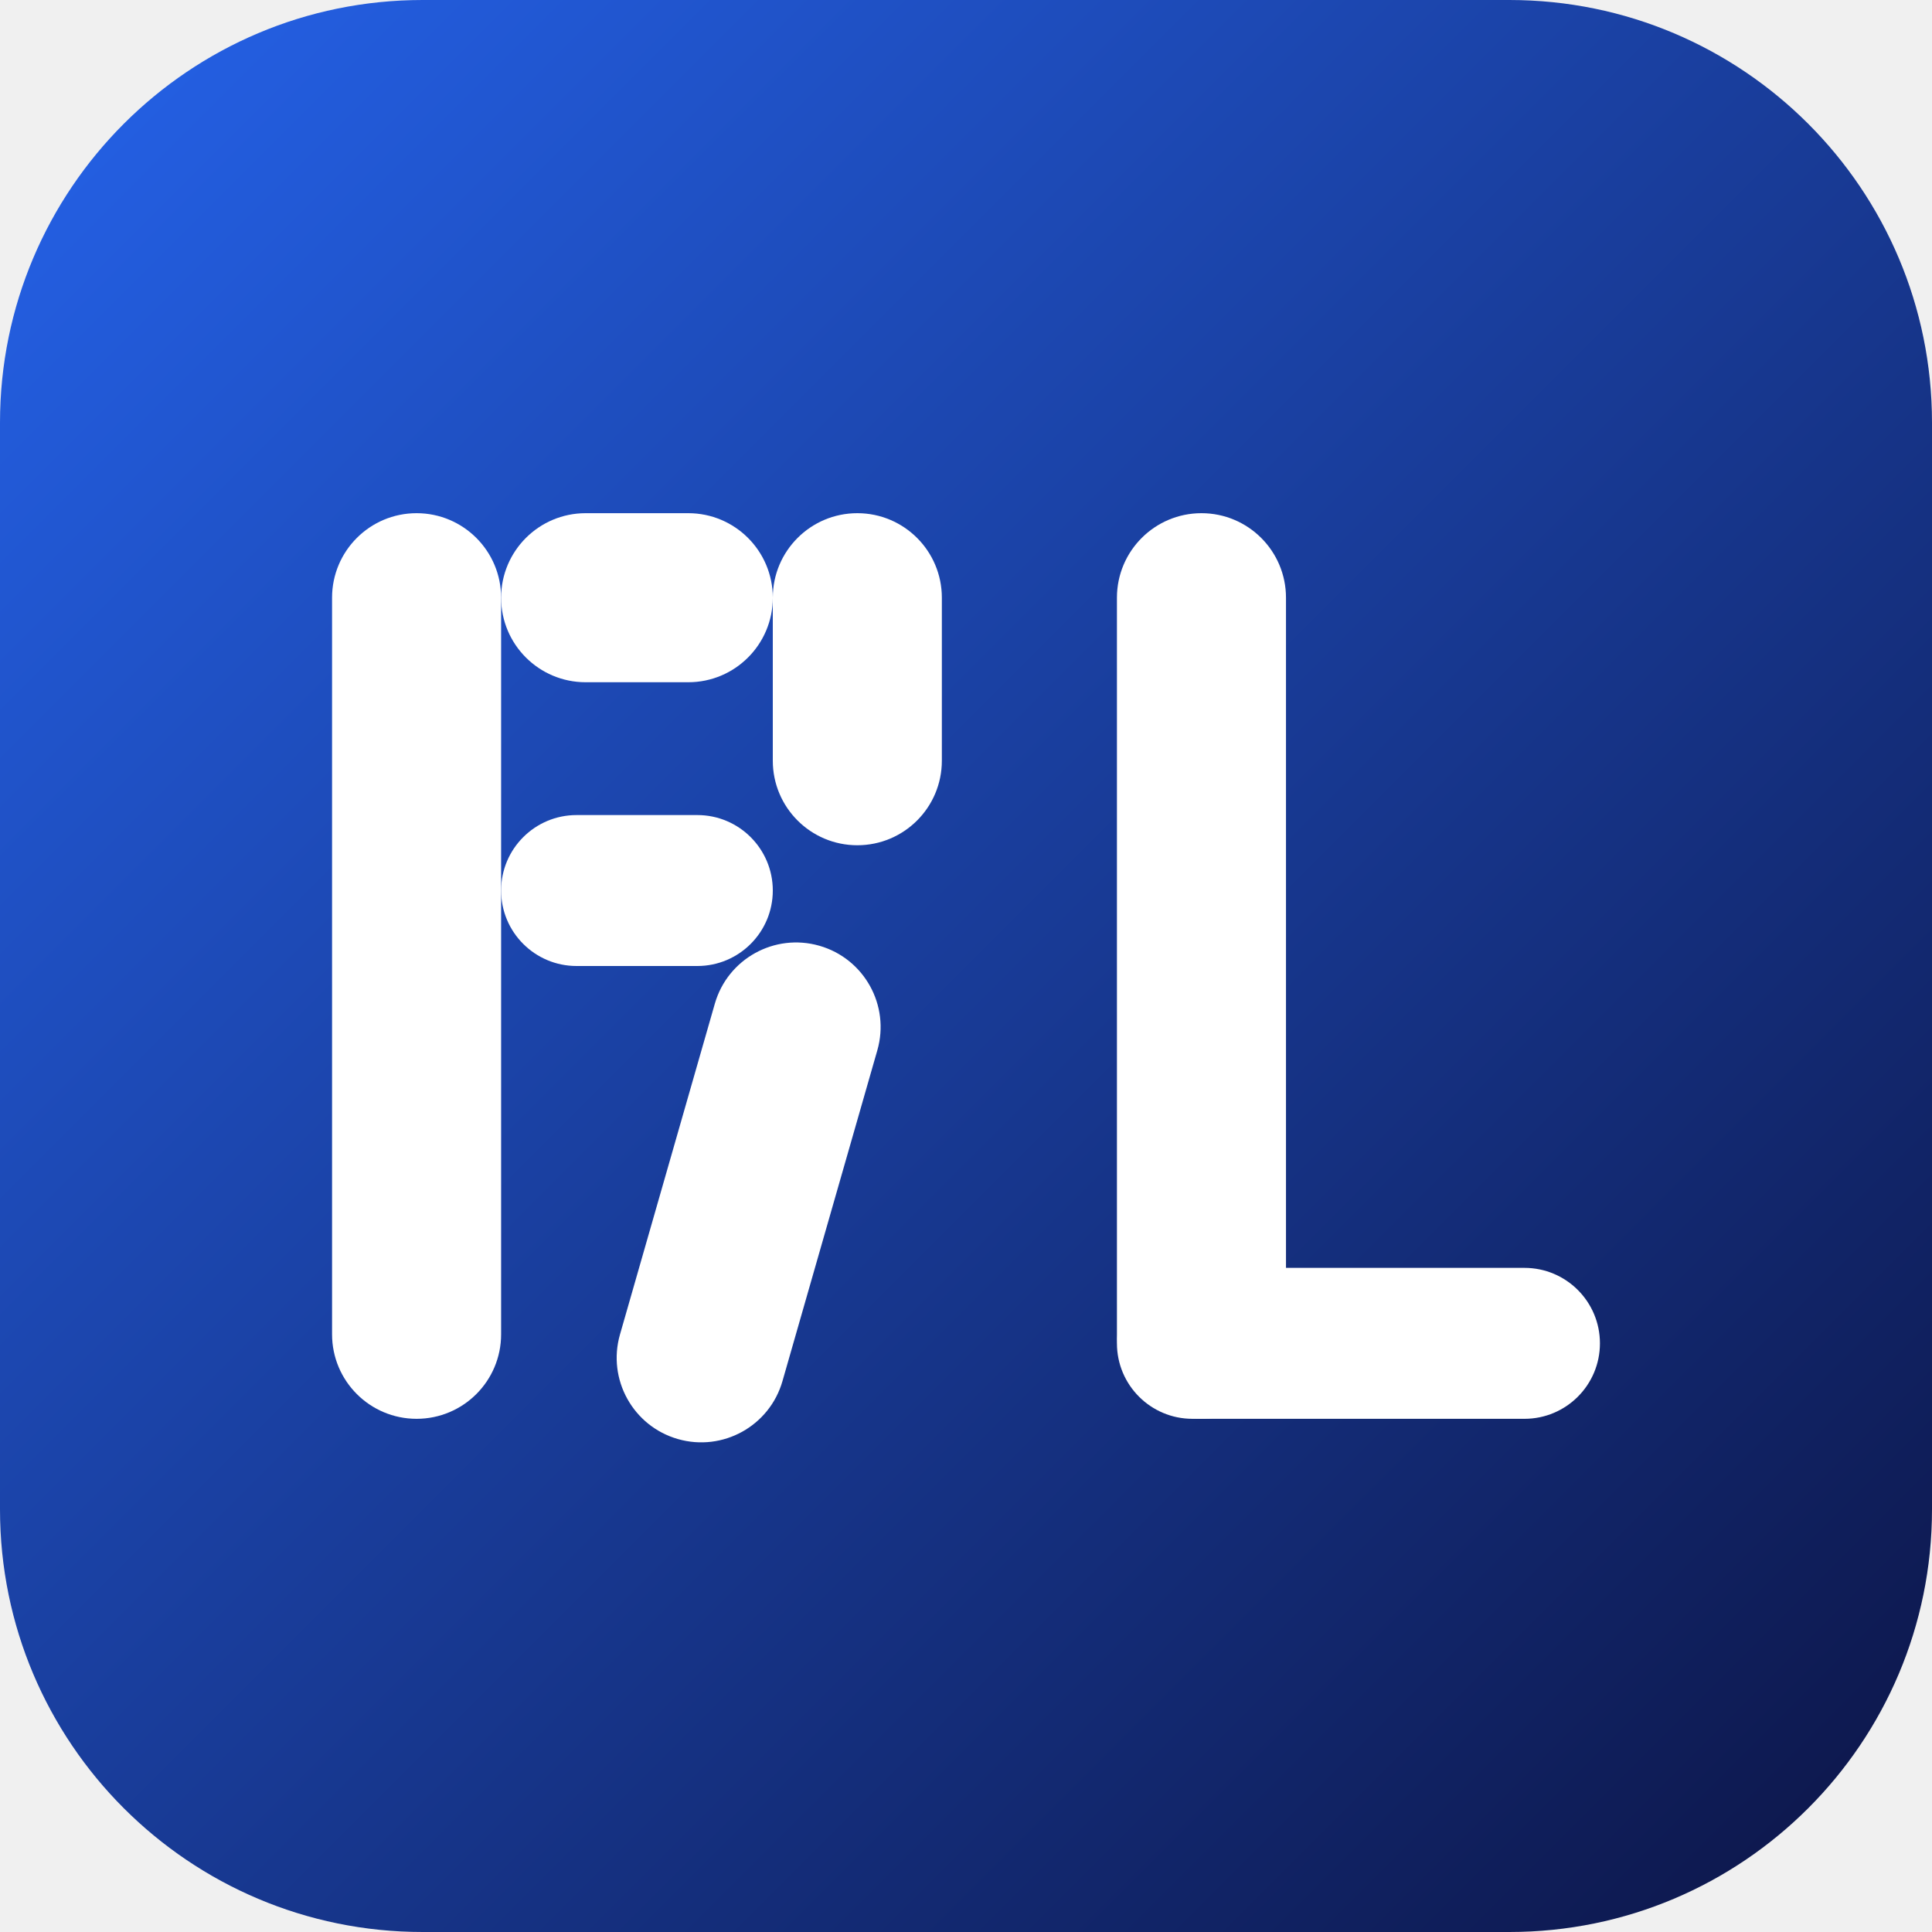
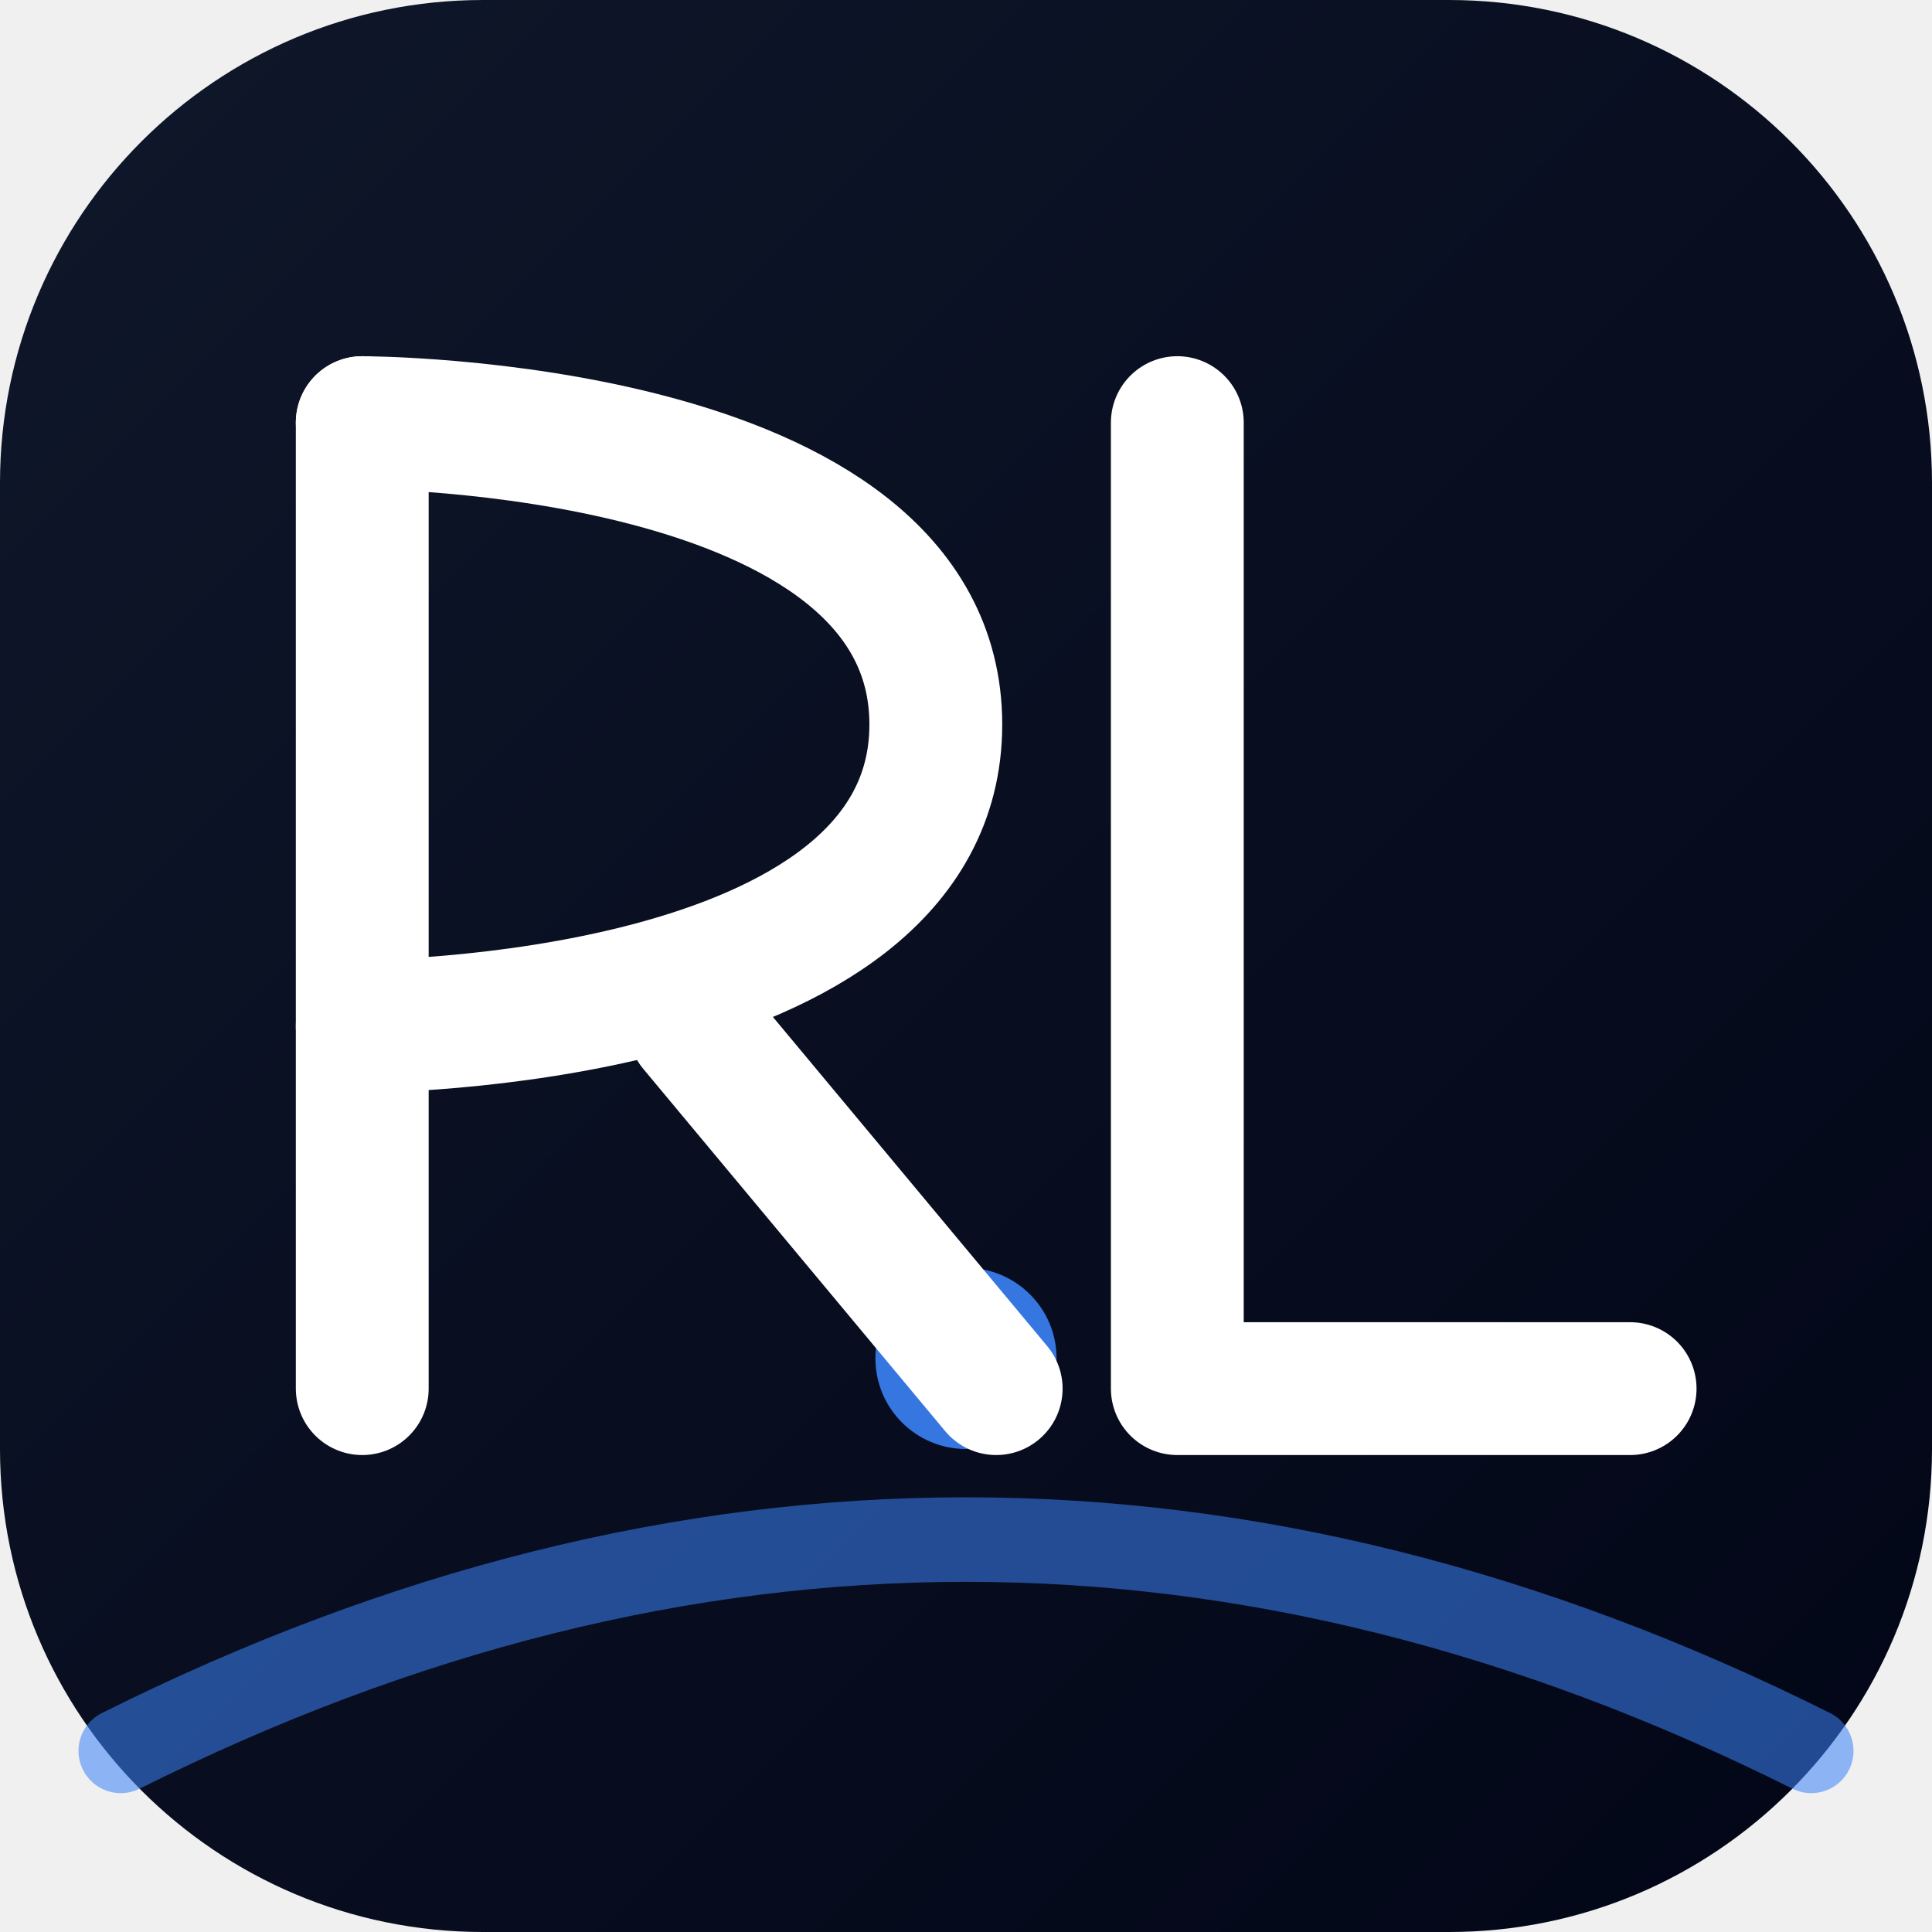
<svg xmlns="http://www.w3.org/2000/svg" viewBox="0 0 32 32">
  <defs>
    <linearGradient id="bg" x1="0" y1="0" x2="32" y2="32" gradientUnits="userSpaceOnUse">
-       <stop offset="0%" stop-color="#2563eb" />
-       <stop offset="100%" stop-color="#0c1445" />
+       <stop offset="0%" stop-color="#0f172a" />
+       <stop offset="100%" stop-color="#020617" />
    </linearGradient>
  </defs>
-   <rect width="32" height="32" rx="7" fill="url(#bg)" />
-   <rect x="5.5" y="8.5" width="2.8" height="15" rx="1.4" fill="white" />
-   <rect x="8.3" y="8.5" width="4.5" height="2.8" rx="1.4" fill="white" />
-   <rect x="12.8" y="8.5" width="2.8" height="5.5" rx="1.4" fill="white" />
-   <rect x="8.3" y="13.5" width="4.5" height="2.5" rx="1.25" fill="white" />
-   <rect x="11" y="15.5" width="2.8" height="8.5" rx="1.4" fill="white" transform="rotate(16 12.4 19.75)" />
-   <rect x="18.5" y="8.5" width="2.8" height="15" rx="1.4" fill="white" />
-   <rect x="18.5" y="21" width="8" height="2.5" rx="1.25" fill="white" />
+   <rect width="32" height="32" rx="8" fill="url(#bg)" />
+   <path d="M 2 29 Q 16 22 30 29" stroke="#3b82f6" stroke-width="1.4" fill="none" stroke-linecap="round" opacity="0.55" />
+   <circle cx="16" cy="22.5" r="1.5" fill="#3b82f6" opacity="0.9" />
+   <path d="M 6 7 L 6 23" stroke="white" stroke-width="2.2" stroke-linecap="round" />
+   <path d="M 6 7 C 6 7 15.5 7 15.5 12 C 15.5 17 6 17 6 17" stroke="white" stroke-width="2.2" fill="none" stroke-linecap="round" stroke-linejoin="round" />
+   <path d="M 11.5 17 L 16.5 23" stroke="white" stroke-width="2.2" stroke-linecap="round" />
+   <path d="M 19.5 7 L 19.5 23 L 27 23" stroke="white" stroke-width="2.2" fill="none" stroke-linecap="round" stroke-linejoin="round" />
</svg>
